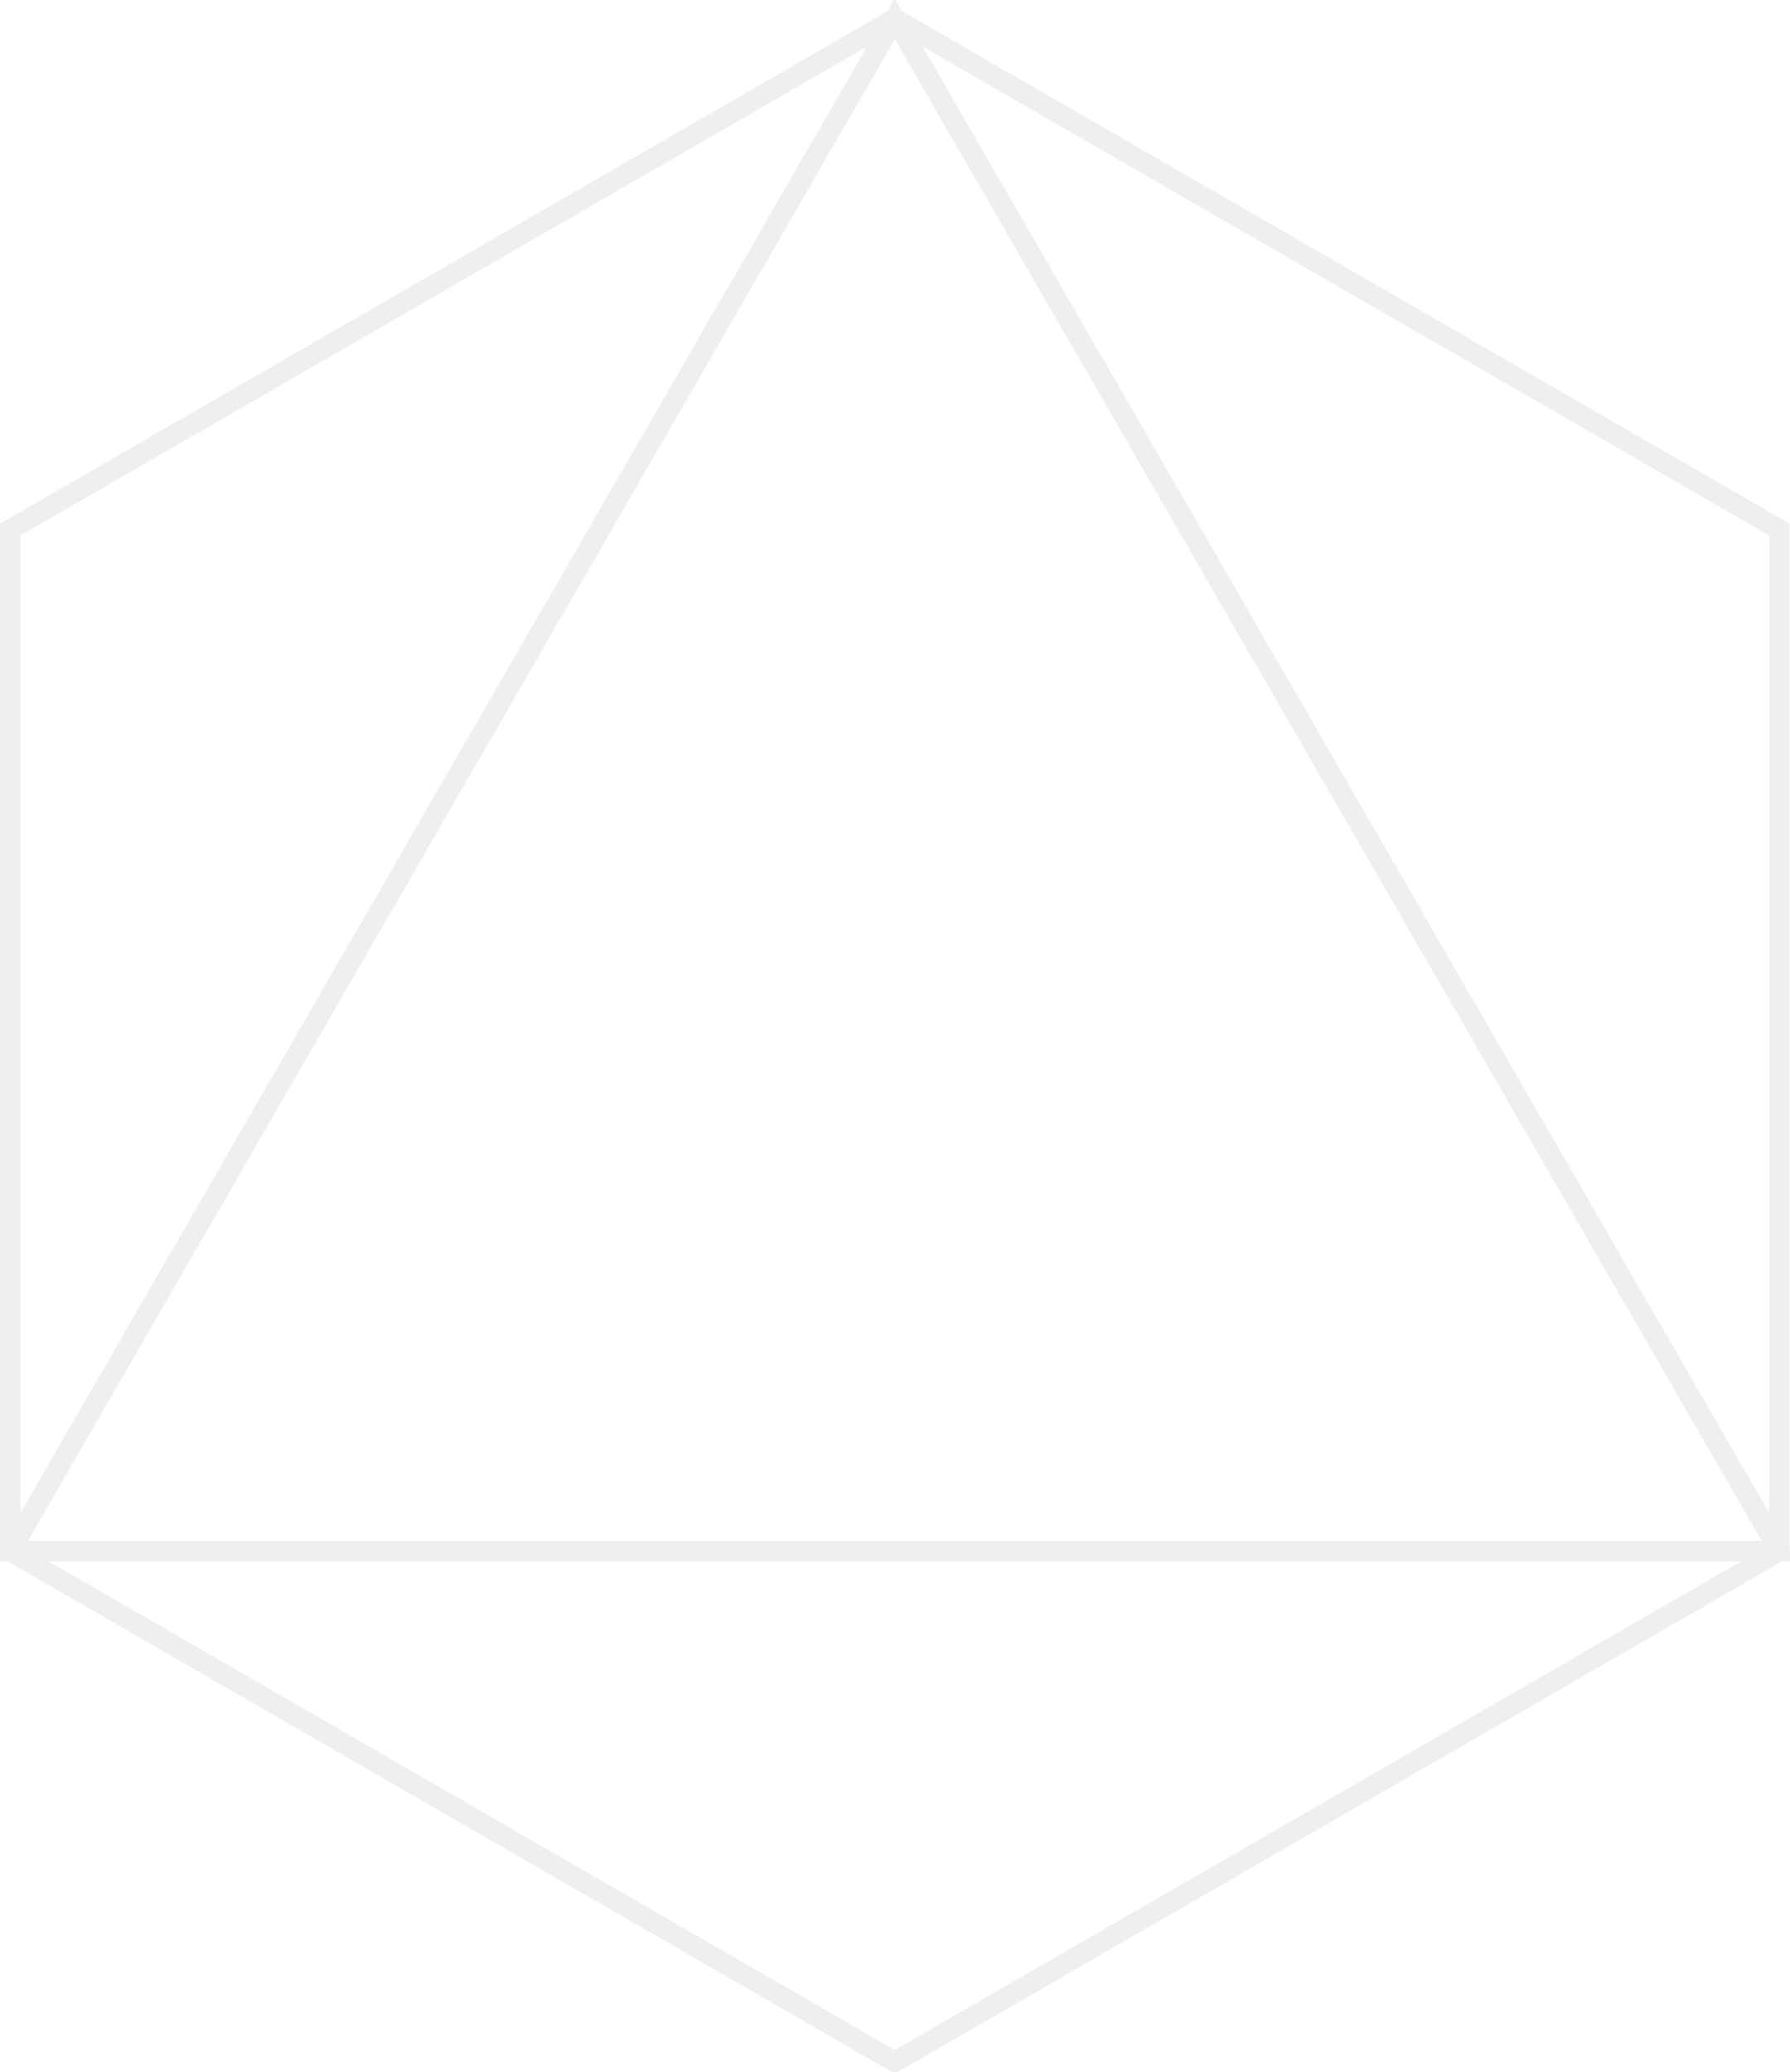
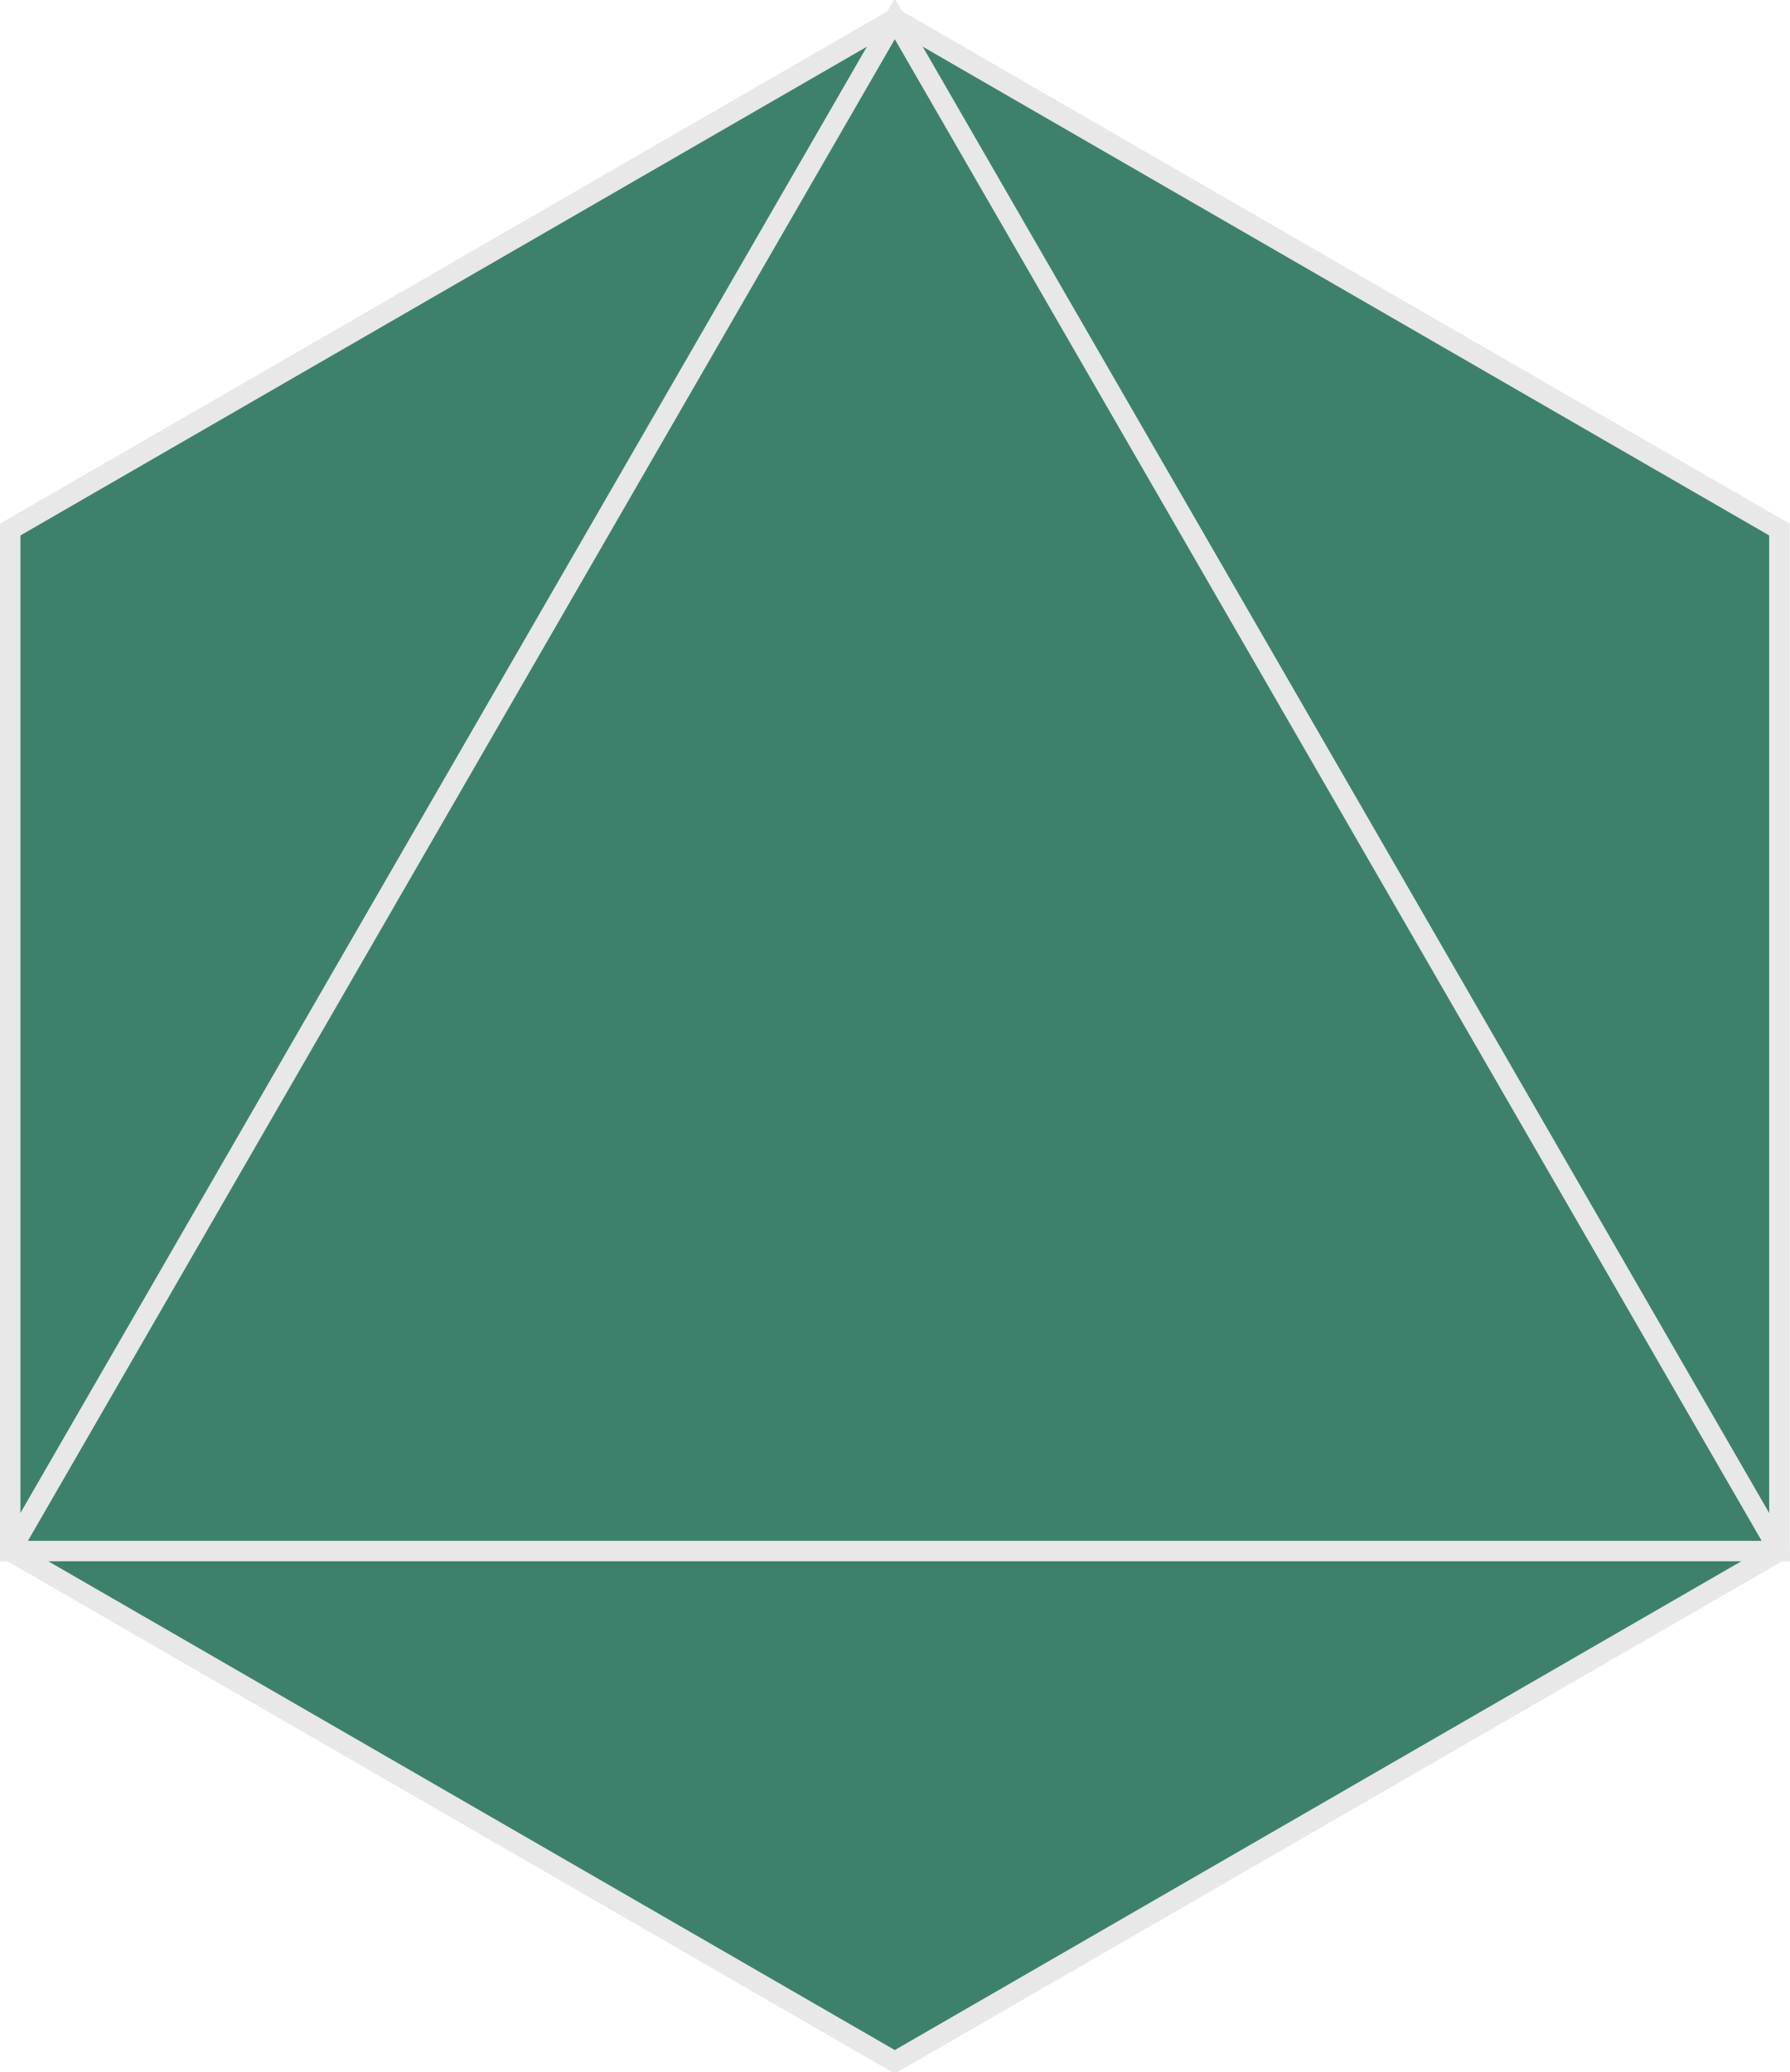
<svg xmlns="http://www.w3.org/2000/svg" width="43.801mm" height="50.708mm" viewBox="0 0 43.801 50.708" version="1.1" id="svg1073">
  <defs id="defs1067" />
-   <g id="layer1" stroke="#efefef" transform="translate(-161.0398,-16.97928)">
+   <g id="layer1" stroke="#e8e8e8" fill="#3d816c" transform="translate(-161.0398,-16.97928)">
    <g transform="translate(-0.1491013,-0.1701848)" id="g3914">
-       <path style="fill:none;stroke-width:0.5;stroke-linecap:round;stroke-miterlimit:4;stroke-dasharray:none" d="m 183.09,17.609 21.651,12.5 V 55.109 L 183.09,67.609 161.439,55.109 V 30.109 Z" id="path857-2-8" />
-       <path id="path3892" d="M 161.439,55.109 183.09,17.609 204.74,55.109 Z" style="fill:none;stroke-width:0.5;stroke-linecap:round" />
+       <path style="stroke-width:0.5;stroke-linecap:round;stroke-miterlimit:4;stroke-dasharray:none" d="m 183.09,17.609 21.651,12.5 V 55.109 L 183.09,67.609 161.439,55.109 V 30.109 Z" id="path857-2-8" />
+       <path id="path3892" d="M 161.439,55.109 183.09,17.609 204.74,55.109 Z" style="stroke-width:0.5;stroke-linecap:round" />
    </g>
  </g>
</svg>
